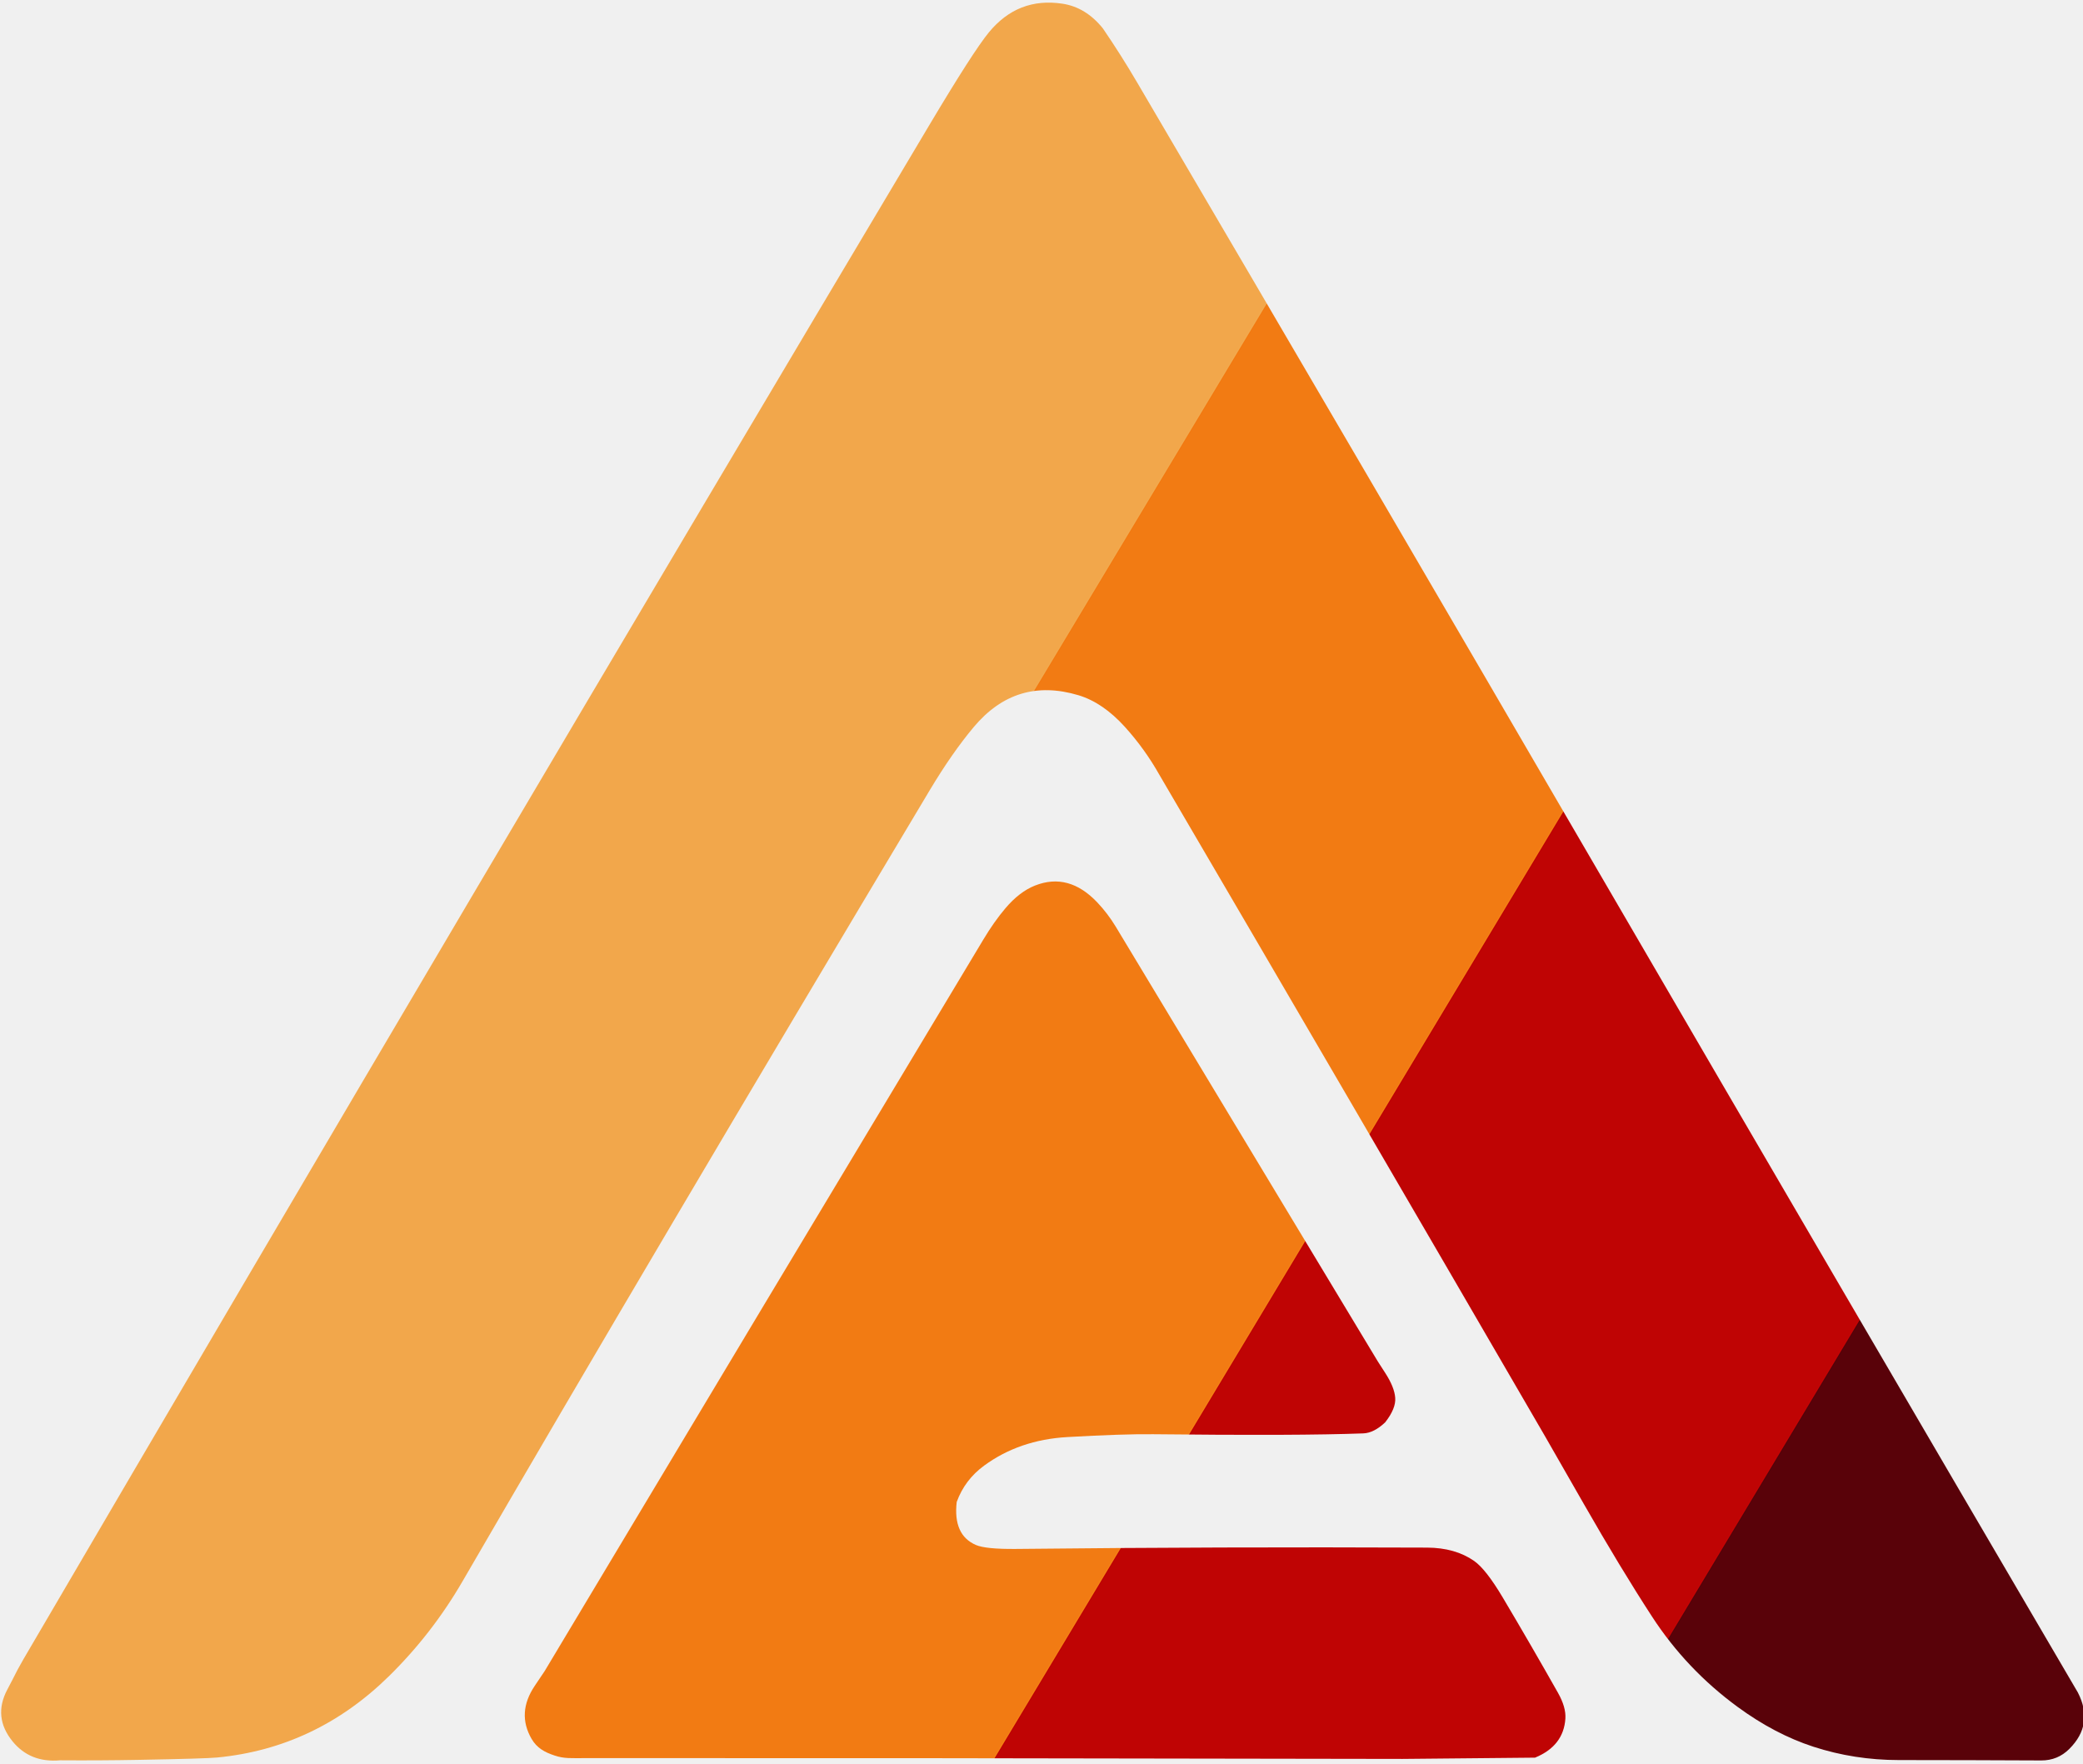
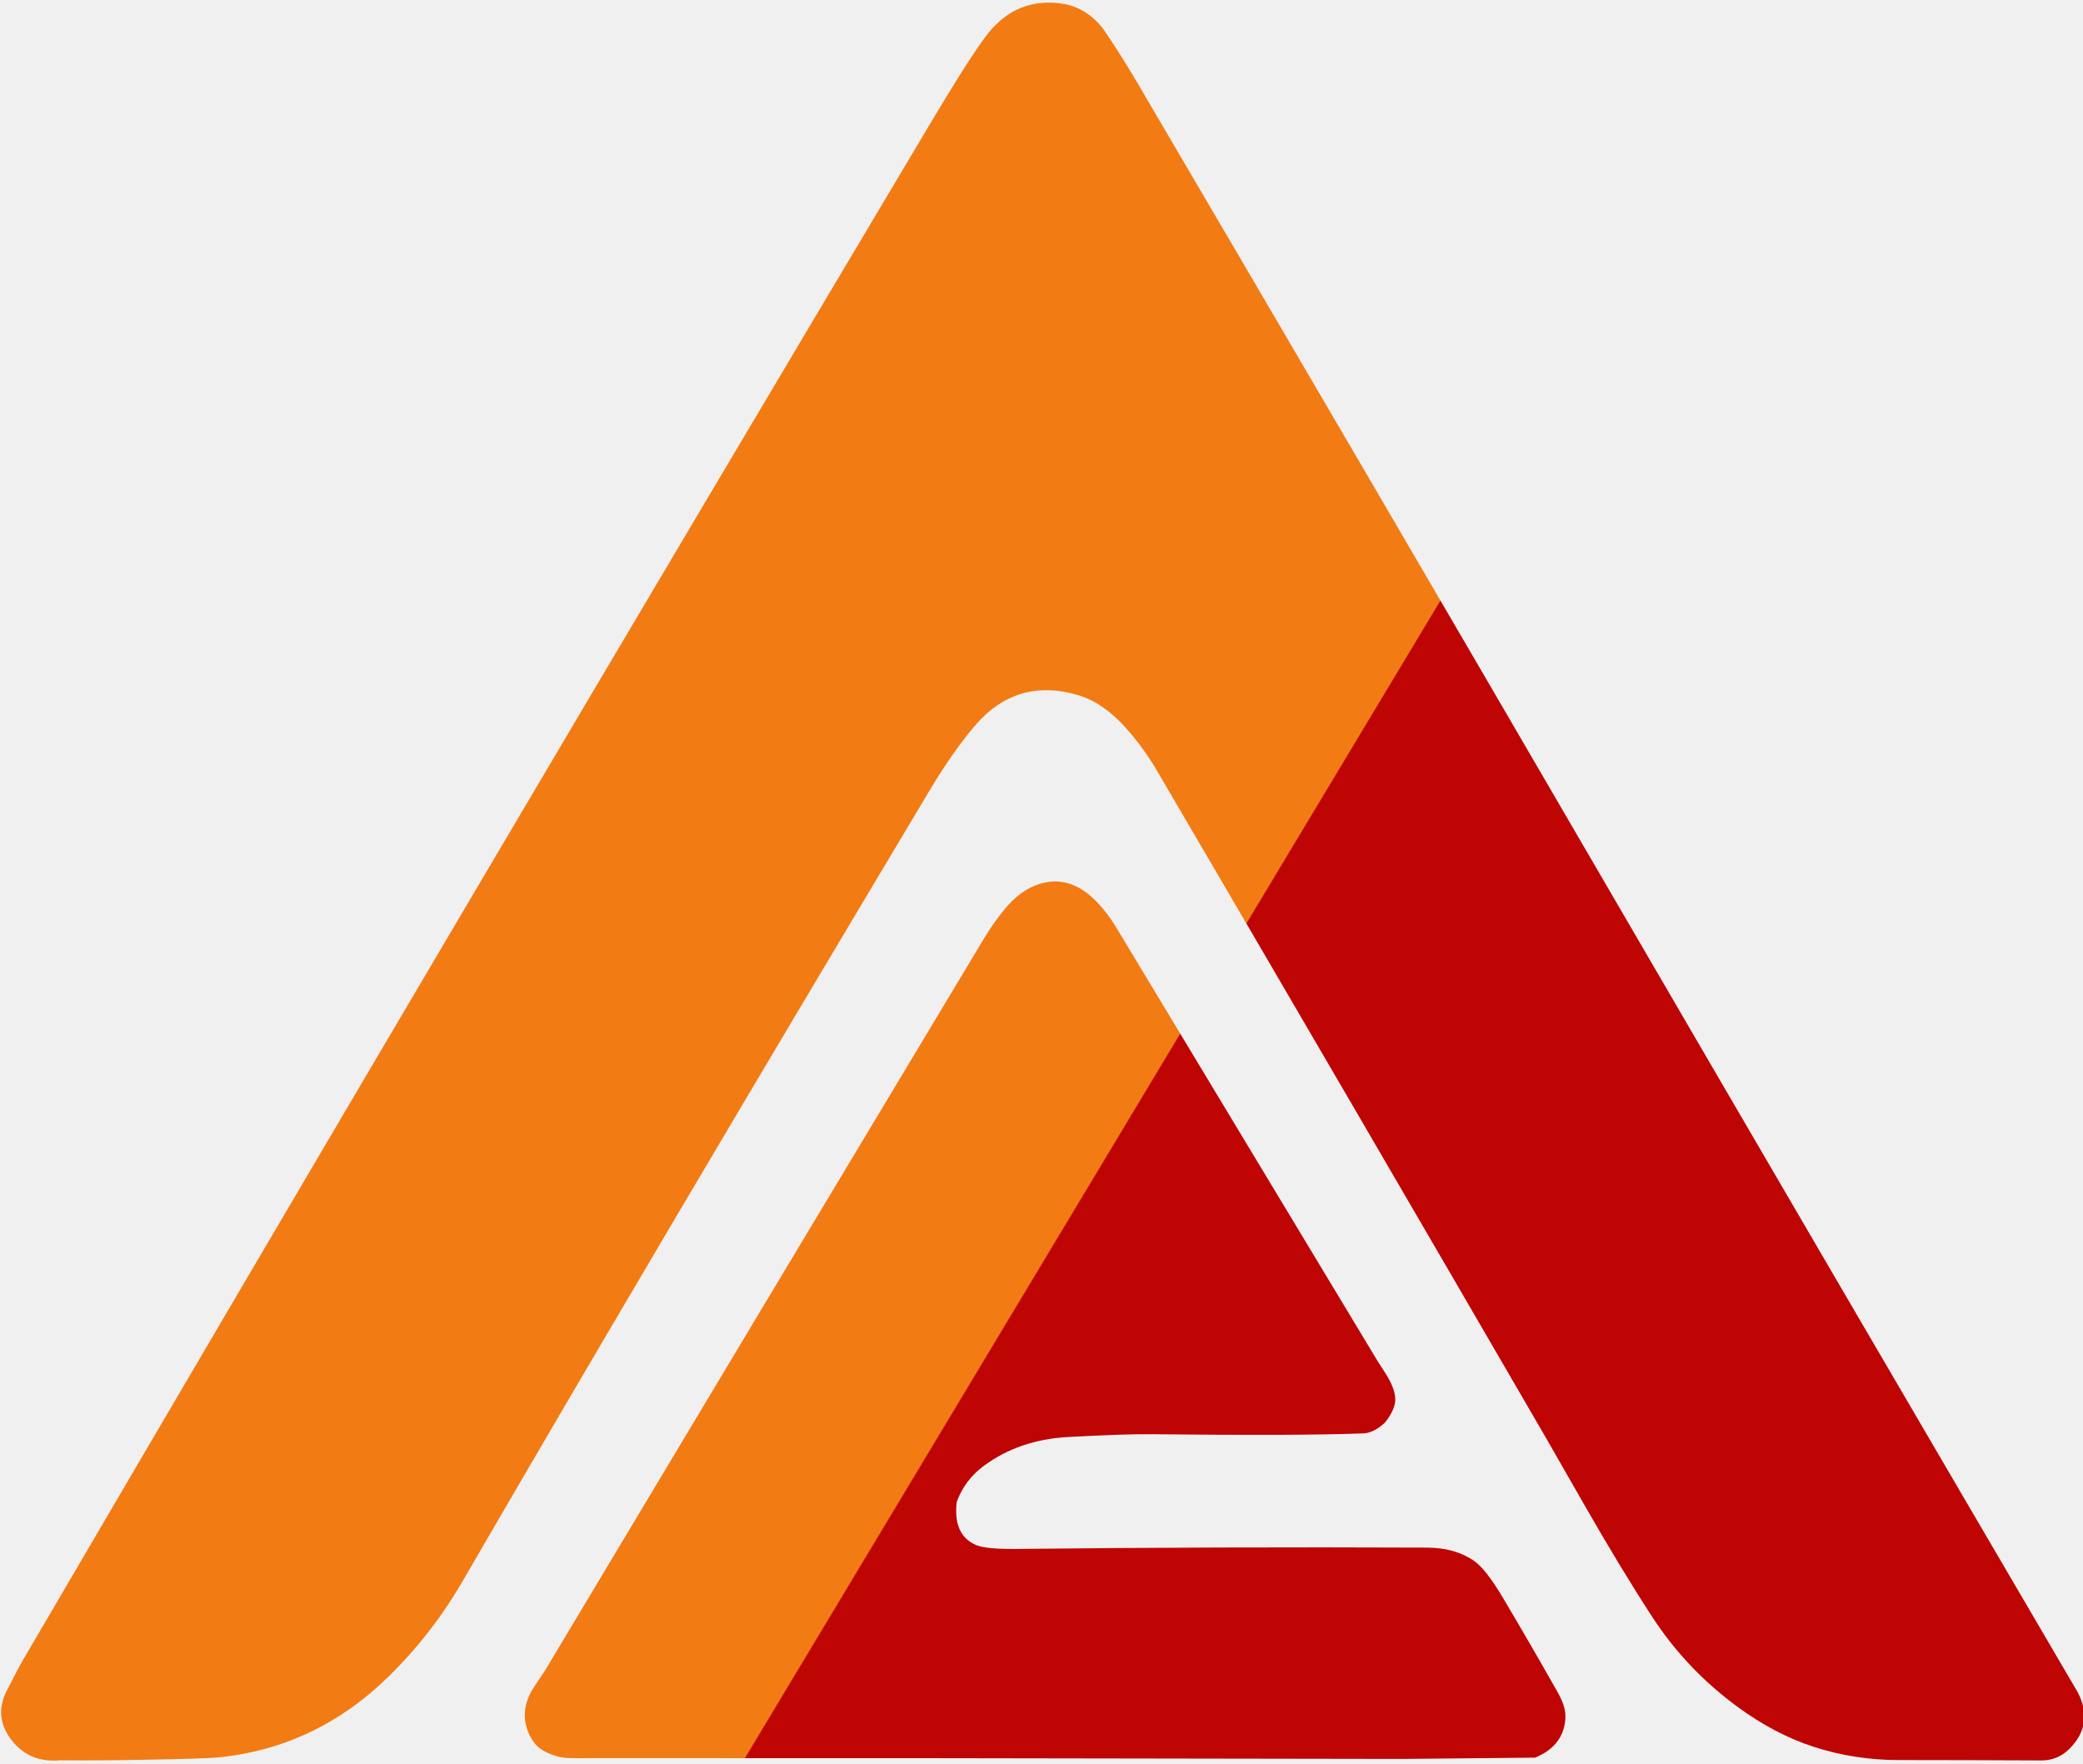
<svg xmlns="http://www.w3.org/2000/svg" viewBox="0 0 424 359" shape-rendering="geometricPrecision">
  <defs>
-     <pattern id="stripes-pattern" width="420" height="359" patternTransform="rotate(31 -300 0)" patternUnits="userSpaceOnUse">
-       <rect width="105" x="" height="359" fill="#590209" />
-       <rect x="105" width="105" height="359" fill="#F2A74B" />
-       <rect x="210" width="105" height="359" fill="#F27B13" />
-       <rect x="315" width="105" height="359" fill="#BF0404" />
+     <pattern id="stripes-pattern" width="420" height="359" patternTransform="rotate(31 -940 0)" patternUnits="userSpaceOnUse">
+       <rect width="180" height="359" fill="#F27B13" />
+       <rect x="180" width="240" height="359" fill="#BF0404" />
    </pattern>
    <mask id="logo-mask">
      <path id="logo_outer_mask" d="M 224.5 5.79 C 226.947 9.37 229.267 13.03 231.46 16.77 C 263.04 70.55 294.513 124.39 325.88 178.29 C 358.16 233.743 390.52 289.147 422.96 344.5 C 425.16 348.793 424.58 352.617 421.22 355.97 C 419.647 357.543 417.74 358.327 415.5 358.32 C 405.833 358.273 396.167 358.247 386.5 358.24 C 380.473 358.24 374.673 357.333 369.1 355.52 C 363.887 353.82 358.77 351.133 353.75 347.46 C 346.757 342.347 340.923 336.193 336.25 329 C 332.003 322.467 327.39 314.85 322.41 306.15 C 317.183 297.037 314.553 292.447 314.52 292.38 C 288.433 247.44 262.26 202.55 236 157.71 C 234.027 154.21 231.697 150.97 229.01 147.99 C 226.01 144.663 222.84 142.5 219.5 141.5 C 211.047 138.973 203.95 141.133 198.21 147.98 C 195.257 151.5 192.25 155.82 189.19 160.94 C 151.397 224.147 119.72 277.78 94.16 321.84 C 90.033 328.96 85.037 335.403 79.17 341.17 C 69.25 350.91 57.603 356.427 44.23 357.72 C 42.69 357.873 37.367 358.033 28.26 358.2 C 22.927 358.3 17.59 358.33 12.25 358.29 C 8.183 358.657 4.953 357.373 2.56 354.44 C -0.127 351.14 -0.487 347.63 1.48 343.91 C 2.093 342.737 2.42 342.113 2.46 342.04 C 3.167 340.593 3.927 339.17 4.74 337.77 C 65.807 233.43 127.28 129.33 189.16 25.47 C 195.127 15.457 199.177 9.153 201.31 6.56 C 205.257 1.78 210.237 -0.157 216.25 0.75 C 219.437 1.23 222.187 2.91 224.5 5.79 Z" style="fill: #ffffff;" />
      <path id="logo_inner_mask" d="M 281.96 289.5 C 280.427 290.947 278.94 291.697 277.5 291.75 C 268.68 292.083 254.43 292.14 234.75 291.92 C 230.71 291.873 224.877 292.067 217.25 292.5 C 210.737 292.873 205.09 294.813 200.31 298.32 C 197.697 300.233 195.84 302.697 194.74 305.71 C 194.227 310.197 195.527 313.113 198.64 314.46 C 199.98 315.04 202.717 315.31 206.85 315.27 C 234.73 314.97 262.613 314.88 290.5 315 C 294.313 315.02 297.503 315.927 300.07 317.72 C 301.663 318.833 303.6 321.307 305.88 325.14 C 309.707 331.58 313.46 338.057 317.14 344.57 C 318.233 346.51 318.733 348.243 318.64 349.77 C 318.407 353.497 316.347 356.157 312.46 357.75 L 285.5 358.009 L 190.75 357.86 L 119.423 357.844 C 116.187 357.847 114.893 357.983 112.9 357.323 C 110.853 356.65 109.29 355.787 108.21 353.94 C 106.163 350.413 106.377 346.81 108.85 343.13 C 110.177 341.163 110.847 340.167 110.86 340.14 C 140.593 290.467 170.37 240.817 200.19 191.19 C 201.63 188.79 203.12 186.68 204.66 184.86 C 206.567 182.613 208.577 181.073 210.69 180.24 C 215.25 178.44 219.467 179.58 223.34 183.66 C 224.773 185.173 226.03 186.823 227.11 188.61 C 244.883 218.117 262.667 247.617 280.46 277.11 C 280.487 277.15 280.993 277.937 281.98 279.47 C 283.22 281.39 283.893 283.067 284 284.5 C 284.113 285.953 283.433 287.62 281.96 289.5 Z" style="fill: #ffffff;" />
    </mask>
  </defs>
  <rect x="0" y="0" width="424" height="359" fill="url(#stripes-pattern)" mask="url(#logo-mask)" />
</svg>
